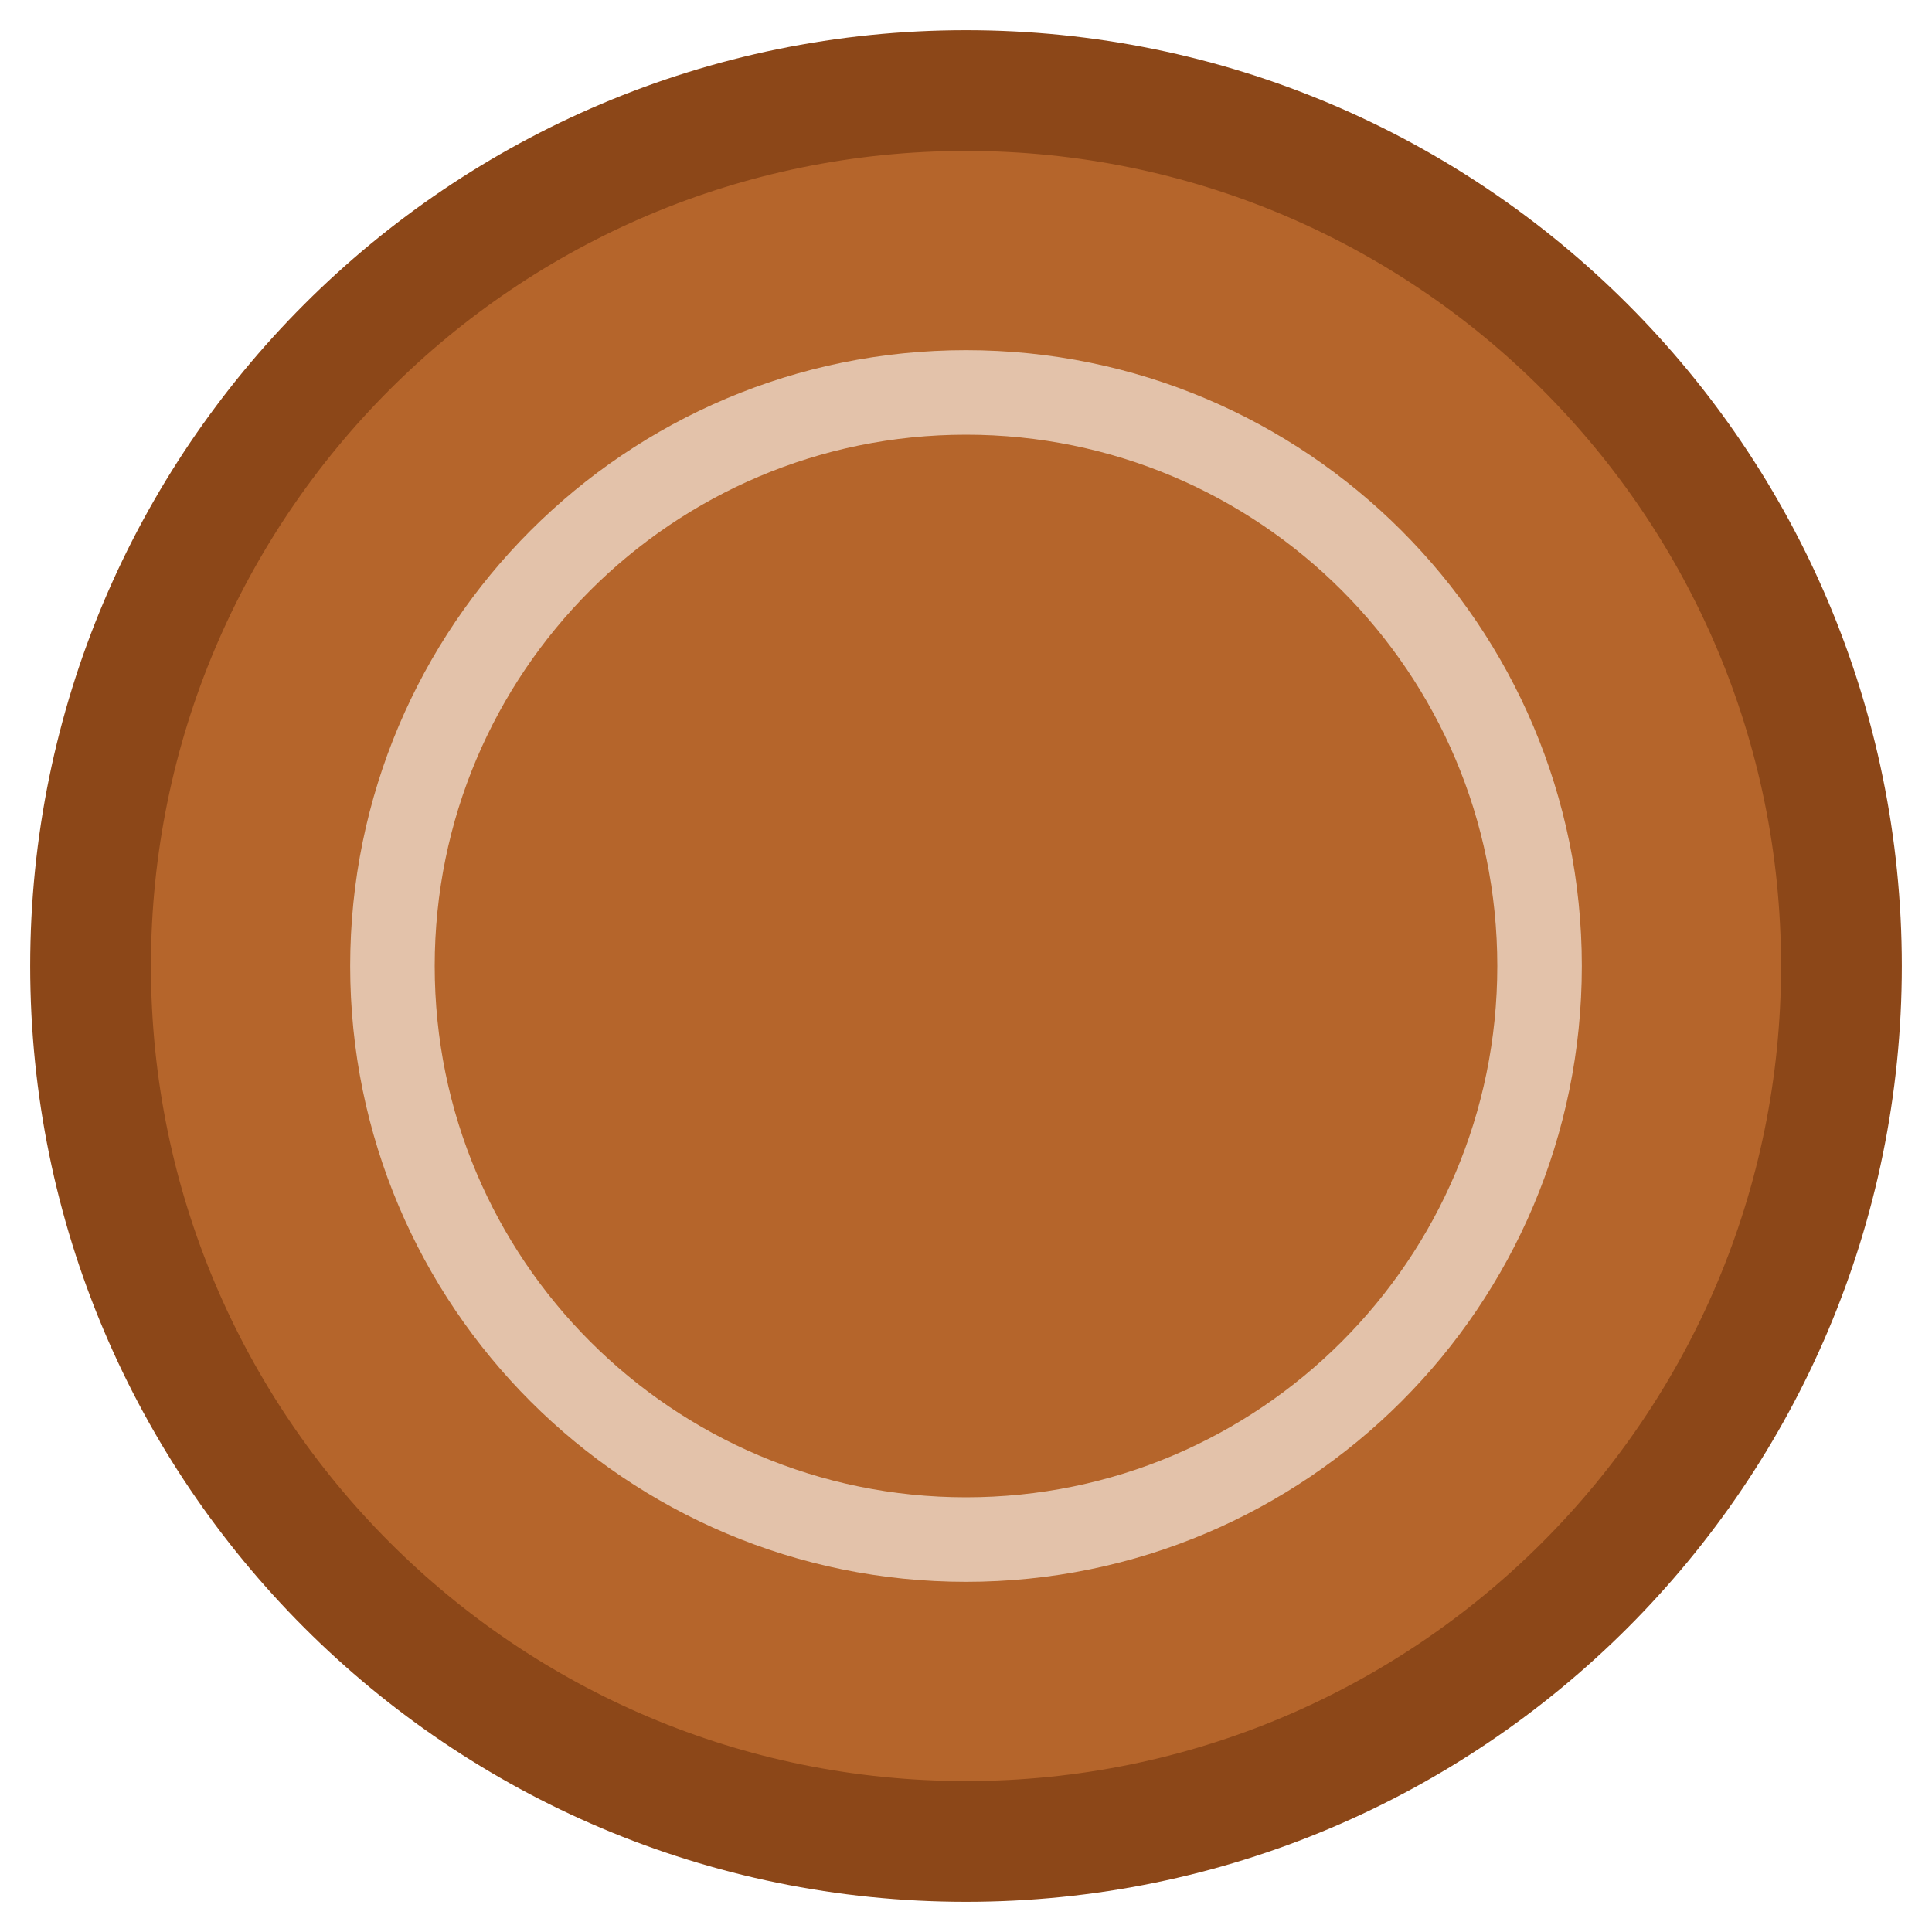
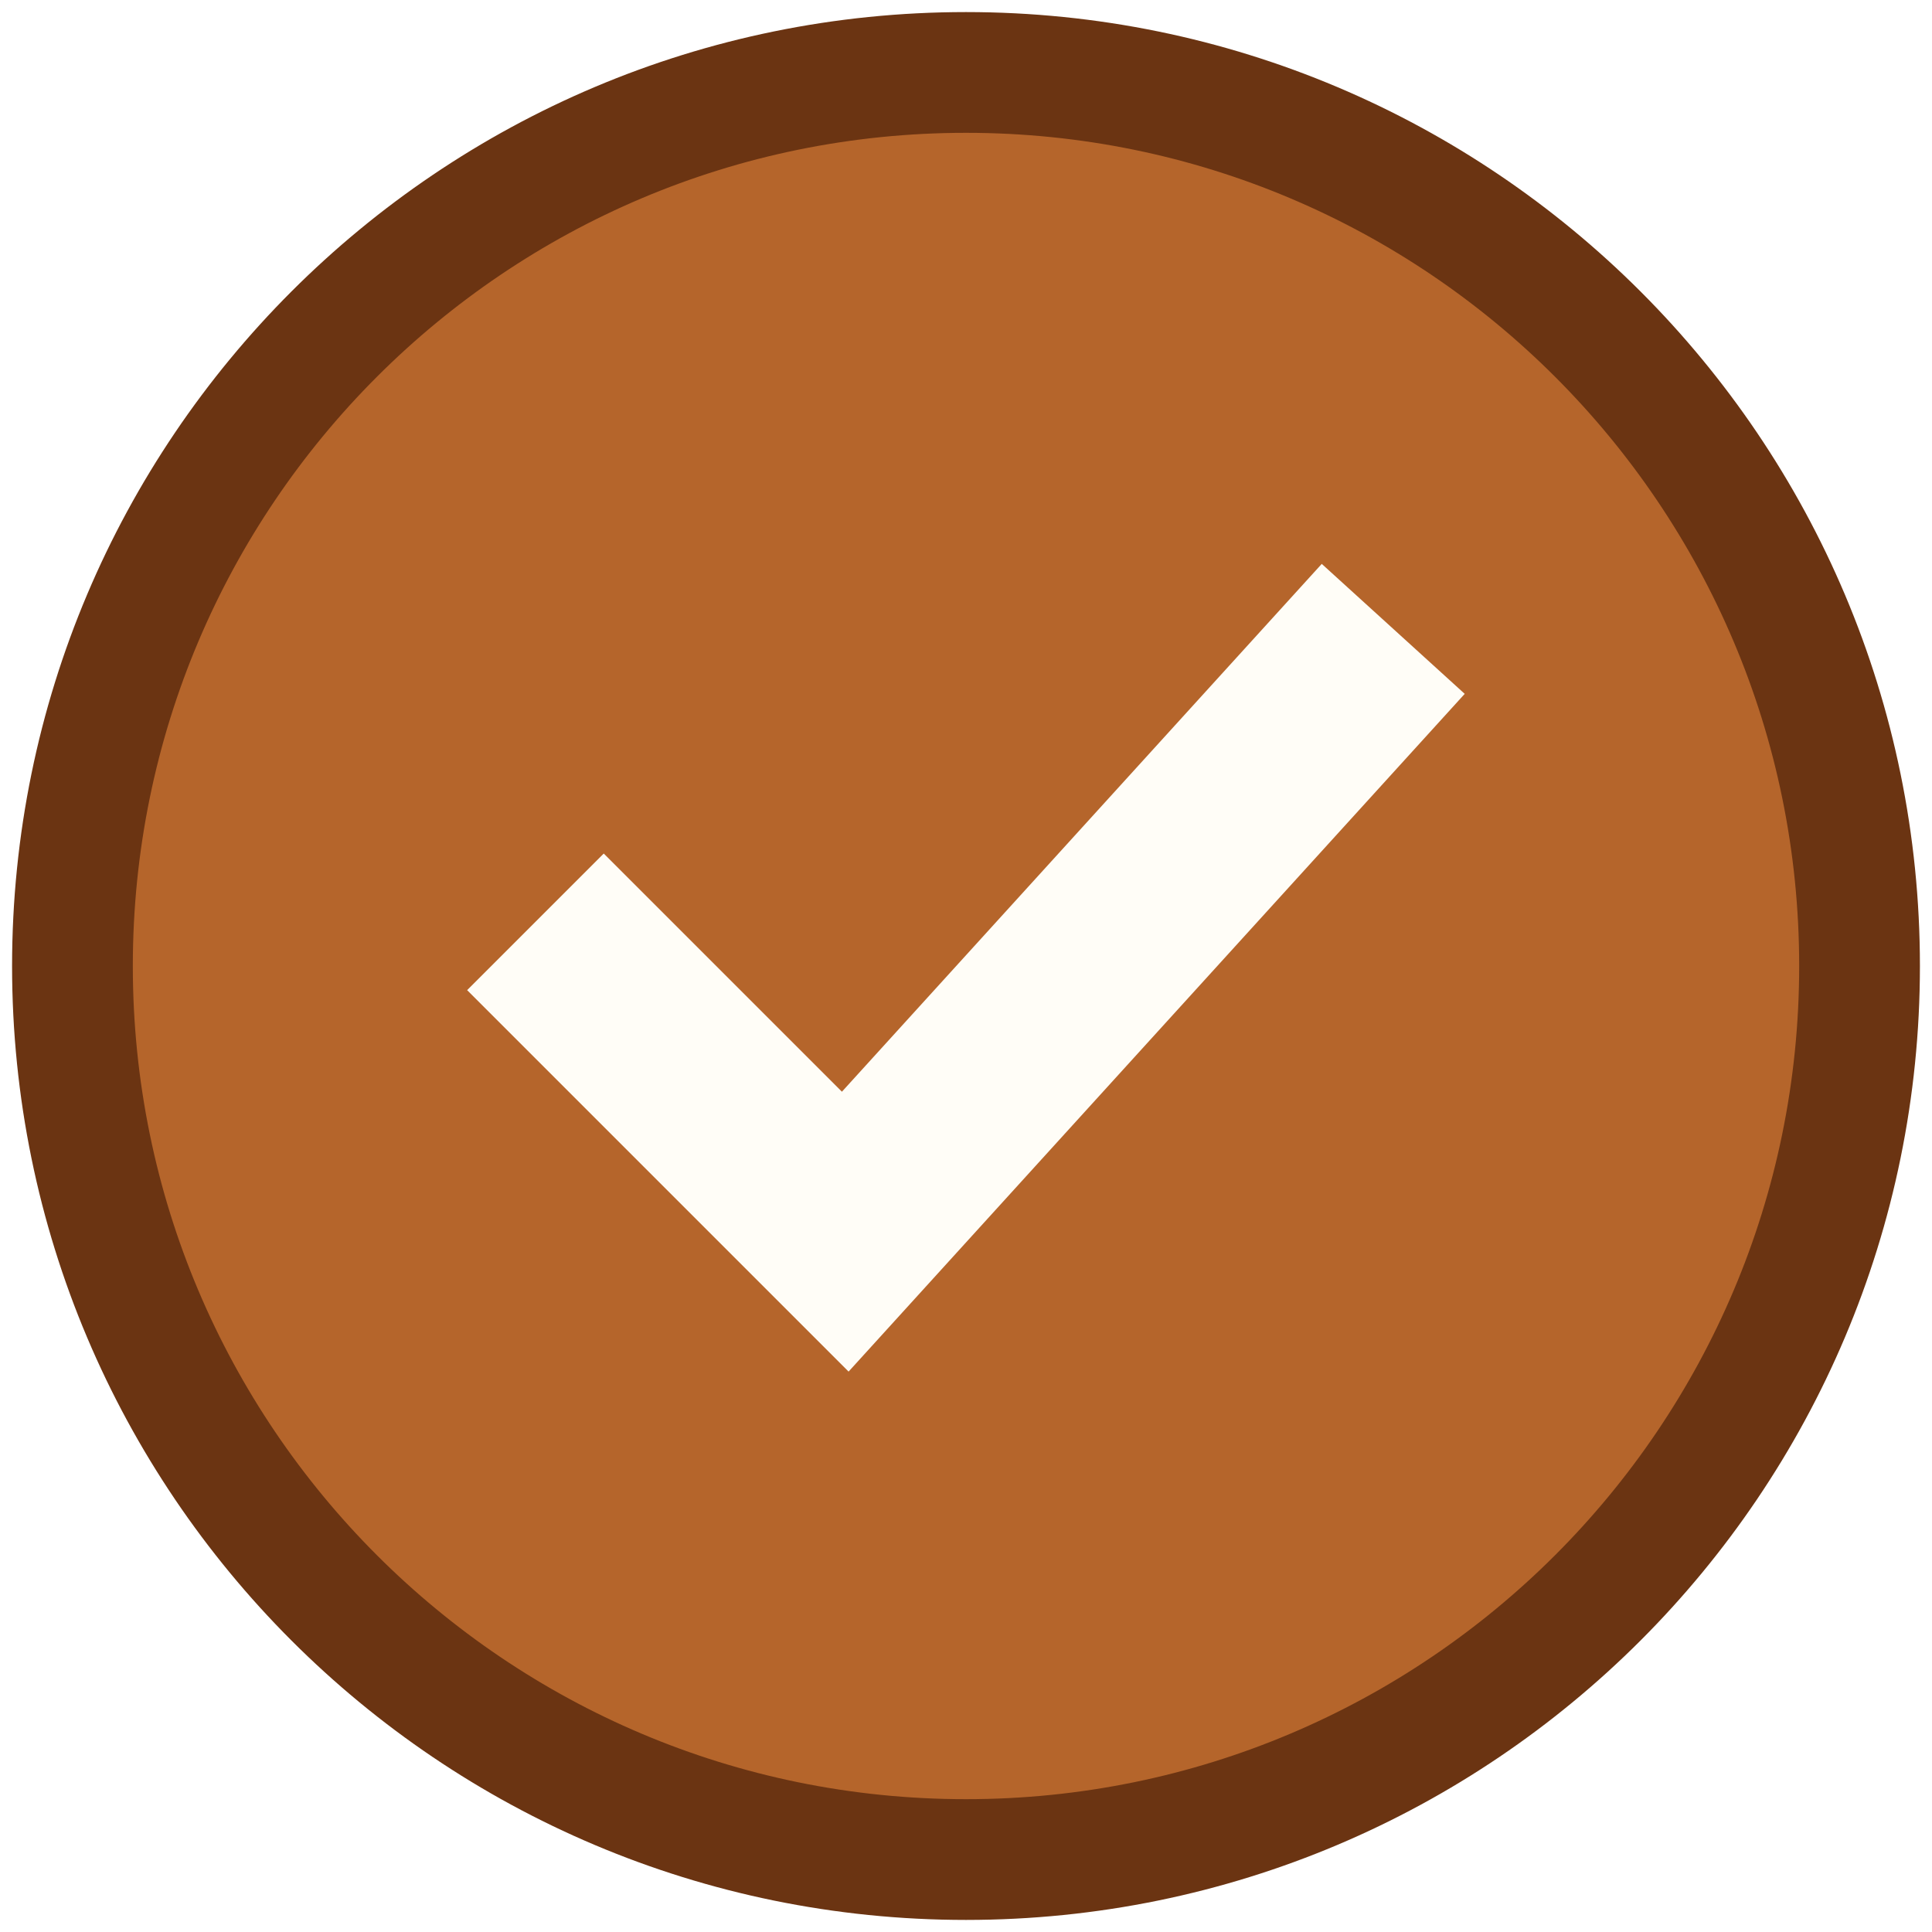
- <svg xmlns="http://www.w3.org/2000/svg" viewBox="0 0 32 32">
-   <circle cx="16" cy="16" r="14.5" fill="#b5652b" stroke="#8c4718" stroke-width="2" />
-   <circle cx="16" cy="16" r="9.5" fill="none" stroke="#f6eadf" stroke-width="1.4" opacity=".7" />
+ <svg xmlns="http://www.w3.org/2000/svg" viewBox="0 0 40 40">
+   <circle cx="20" cy="20" r="18.5" fill="#b5652b" stroke="#6b3412" stroke-width="2.5" />
+   <path d="M12.5 20.5l5 5 10-11" fill="none" stroke="#fffdf7" stroke-width="4" stroke-linecap="square" />
</svg>
